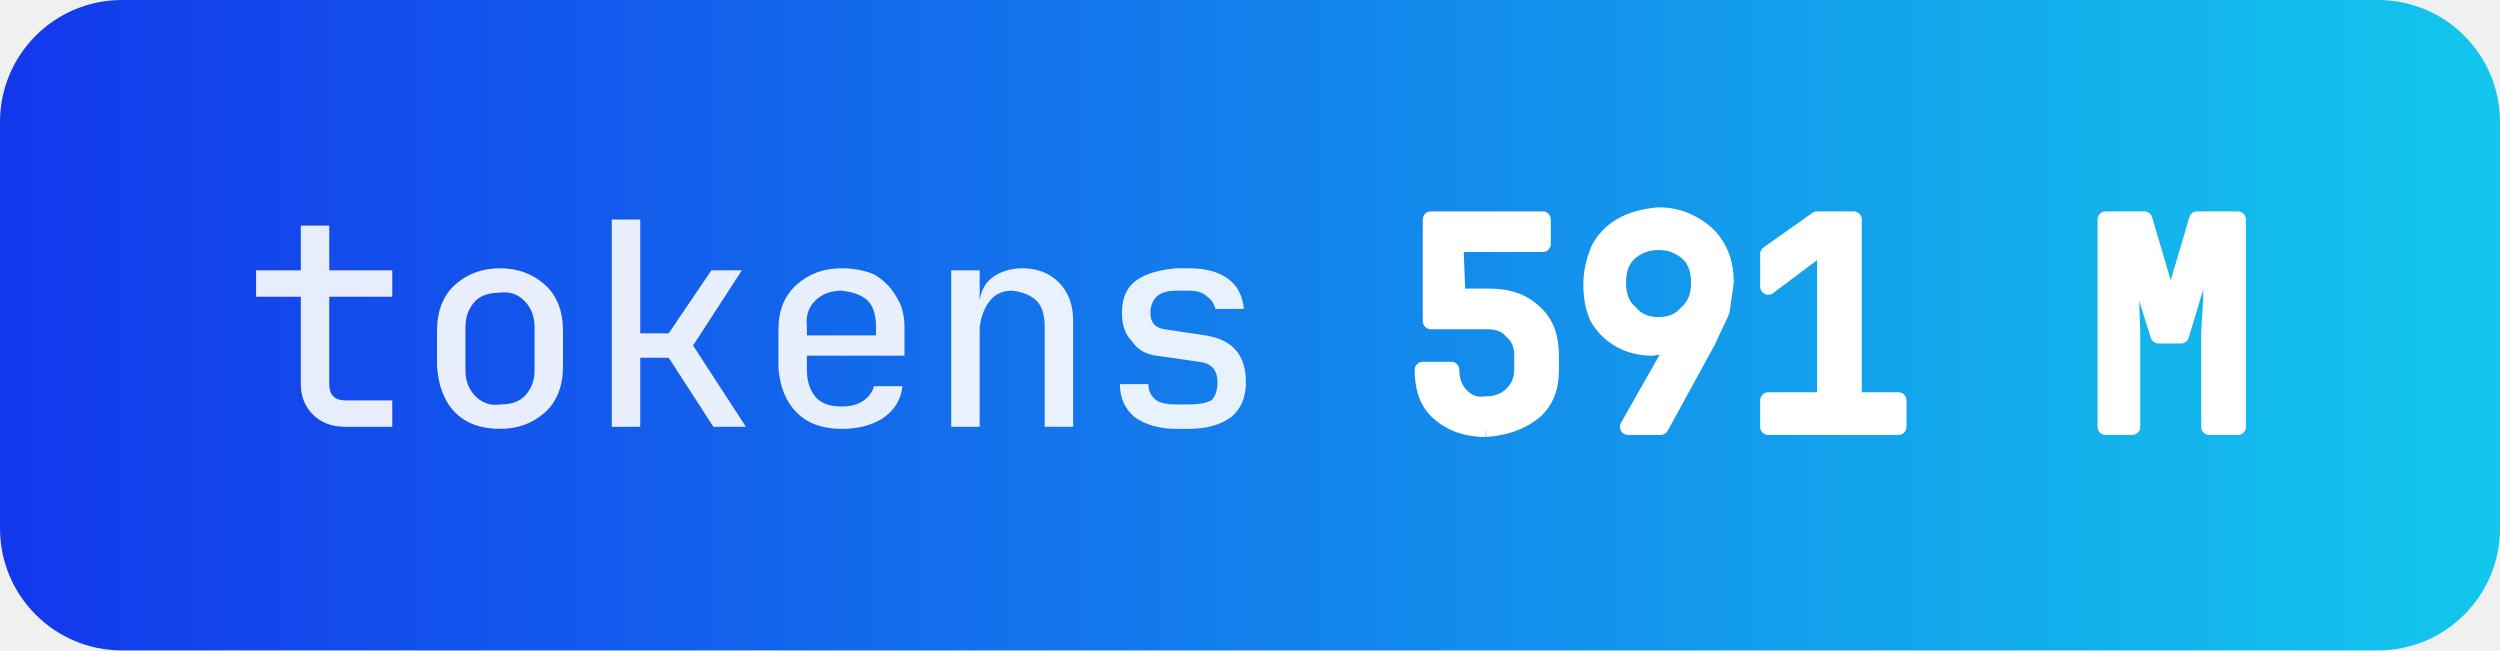
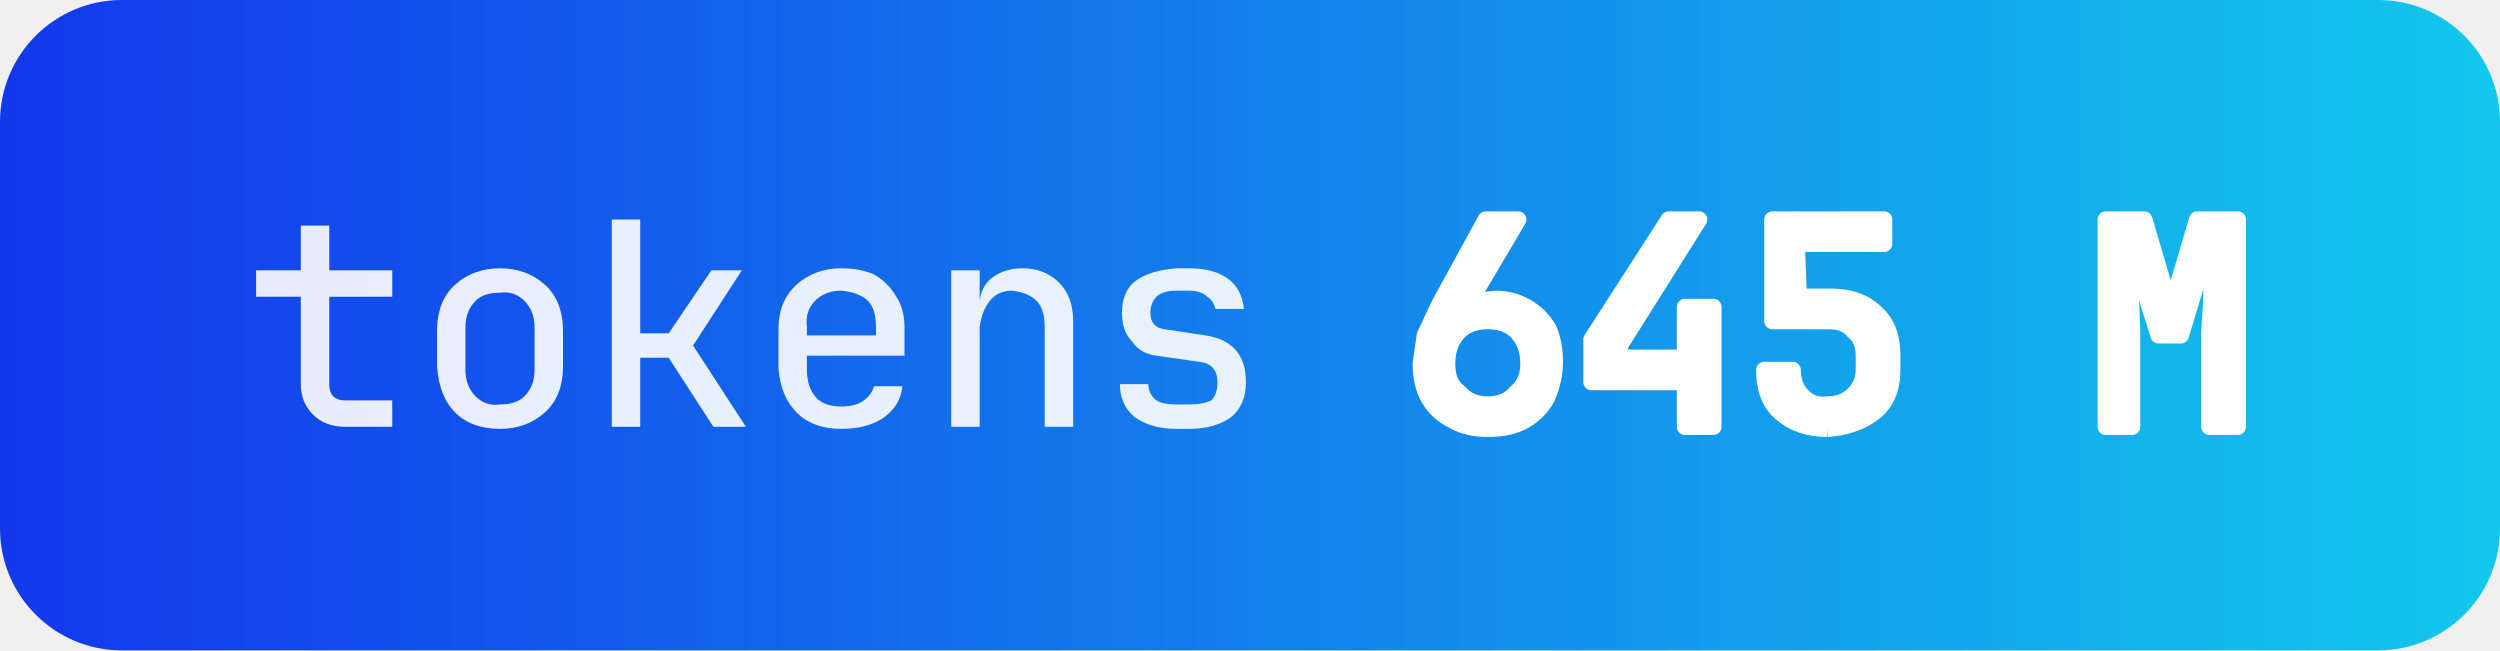
<svg xmlns="http://www.w3.org/2000/svg" width="123" height="32" viewBox="0 0 123 32">
  <defs>
    <pattern id="satori_pattern_id_0" width="1" height="1" x="0" y="0" patternUnits="objectBoundingBox">
      <linearGradient id="satori_biid_0" x1="0" x2="1" y1="0" y2="0" spreadMethod="pad">
        <stop offset="0%" stop-color="#1337ec" />
        <stop offset="100%" stop-color="#13c8ec" />
      </linearGradient>
      <path fill="url(#satori_biid_0)" d="M0 0H123V32H0z" />
    </pattern>
  </defs>
  <path fill="url(#satori_pattern_id_0)" d="M6 0H117A6 6 0 0 1 123 6V26A6 6 0 0 1 117 32H6A6 6 0 0 1 0 26V6A6 6 0 0 1 6 0" />
  <g>
    <path fill="#fff" fill-opacity=".9" d="M19.3 21H17Q16 21 15.4 20.4T14.8 18.9V14.6H12.6V13.3H14.8V11.1H16.2V13.3H19.3V14.6H16.2V18.9Q16.2 19.3 16.4 19.5T17 19.7H19.3zM24.6 21.1Q23.2 21.1 22.4 20.3T21.5 18V16.3Q21.5 14.8 22.4 14T24.6 13.2 26.8 14 27.7 16.3V18Q27.7 19.5 26.8 20.3T24.6 21.1M24.6 19.9Q25.4 19.9 25.8 19.5 26.3 19 26.3 18.2V16.1Q26.3 15.3 25.8 14.8T24.6 14.4Q23.8 14.4 23.4 14.8 22.9 15.3 22.9 16.1V18.2Q22.9 19 23.4 19.5T24.6 19.9M31.5 21H30.1V10.8H31.5V16.4H32.9L35 13.3H36.5L34.1 17 36.7 21H35.1L32.9 17.6H31.5zM41.4 21.1Q40 21.1 39.2 20.3T38.3 18.1V16.2Q38.3 14.8 39.2 14T41.4 13.2Q42.3 13.2 43 13.5 43.7 13.9 44.1 14.6 44.5 15.2 44.5 16.1V17.5H39.7V18.2Q39.7 19 40.1 19.5T41.4 20Q42.1 20 42.5 19.7T43 19H44.4Q44.3 20 43.4 20.6 42.6 21.1 41.4 21.1M39.7 16.1V16.5H43.1V16.1Q43.1 15.2 42.7 14.8T41.4 14.3Q40.6 14.3 40.1 14.8T39.7 16.1M48.2 21H46.8V13.3H48.2V14.8Q48.3 14 48.9 13.6T50.3 13.2Q51.4 13.2 52.1 13.9T52.8 15.8V21H51.4V16.1Q51.4 15.2 51 14.8T49.8 14.3Q49.1 14.3 48.7 14.8T48.2 16.1zM58.5 21.1H57.9Q56.6 21.1 55.8 20.5 55.1 19.9 55.1 18.9H56.5Q56.5 19.4 56.9 19.7 57.2 19.9 57.9 19.9H58.5Q59.2 19.9 59.6 19.7 59.9 19.4 59.9 18.8 59.9 17.9 59 17.8L56.9 17.5Q56.1 17.4 55.7 16.8 55.2 16.3 55.2 15.4 55.2 14.3 55.9 13.8T57.9 13.2H58.5Q59.7 13.2 60.4 13.7T61.2 15.2H59.8Q59.7 14.8 59.4 14.6 59.1 14.3 58.5 14.3H57.9Q57.2 14.3 56.9 14.6T56.6 15.4Q56.6 16.1 57.3 16.2L59.3 16.5Q61.3 16.8 61.3 18.8 61.3 19.9 60.6 20.5 59.8 21.1 58.5 21.1" />
  </g>
  <g>
-     <path fill="#fff" stroke="#fff" stroke-width="0.8" stroke-linejoin="round" d="M73.1 21.1Q71.7 21.1 70.8 20.3 70 19.6 70 18.2H71.4Q71.4 19 71.9 19.5T73.1 19.9Q73.9 19.9 74.4 19.4T74.9 18.2V17.5Q74.9 16.7 74.4 16.3 74 15.8 73.2 15.8H70.4V10.8H75.9V12H71.6L71.7 14.6H73.3Q74.7 14.6 75.5 15.4 76.3 16.1 76.3 17.5V18.2Q76.3 19.6 75.4 20.3T73.1 21.1M81.7 21H80.1L82.6 16.6H82.5Q82.4 16.9 82 17L81.3 17.1Q80.4 17.1 79.7 16.7T78.6 15.6Q78.3 14.9 78.3 14T78.7 12.2Q79.1 11.5 79.8 11.1T81.6 10.6Q82.6 10.6 83.4 11.1 84.1 11.5 84.5 12.2T84.9 13.9L84.7 15.3 84 16.8zM81.6 16Q82.5 16 83 15.4 83.6 14.9 83.6 13.9T83 12.4 81.6 11.9 80.2 12.4 79.6 13.9 80.2 15.4Q80.7 16 81.6 16M93.4 21H87V19.7H89.8V12L87 14.1V12.5L89.4 10.8H91.2V19.7H93.4zM104.9 21H103.6V10.8H105.5L106.8 15.2 108.1 10.8H110.1V21H108.7V16.3L108.8 14.7V12.9L108.9 11.2 107.3 16.5H106.2L104.6 11.4Q104.8 12.4 104.8 13.6L104.9 16.3z" />
+     <path fill="#fff" stroke="#fff" stroke-width="0.8" stroke-linejoin="round" d="M73.2 21.1Q72.2 21.1 71.5 20.7 70.7 20.3 70.3 19.6T69.9 17.9L70.1 16.5 70.8 15 73.1 10.8H74.7L72.1 15.2H72.2L72.7 14.8 73.6 14.7Q74.4 14.7 75.1 15.1T76.2 16.2Q76.5 16.9 76.5 17.8T76.1 19.6Q75.7 20.3 75 20.7T73.2 21.1M73.2 19.9Q74.1 19.9 74.6 19.3 75.2 18.8 75.2 17.9 75.2 16.9 74.6 16.3 74.1 15.8 73.2 15.8T71.8 16.3Q71.2 16.9 71.2 17.9T71.8 19.3Q72.3 19.9 73.2 19.9M84.3 21H82.9V18.8H78.3V16.7L82.1 10.8H83.6L79.7 17V17.6H82.9V15.1H84.3zM89.9 21.1Q88.5 21.1 87.6 20.3 86.8 19.6 86.8 18.2H88.2Q88.2 19 88.7 19.5T89.9 19.9Q90.7 19.9 91.2 19.4T91.7 18.2V17.5Q91.7 16.7 91.2 16.3 90.8 15.8 90 15.8H87.2V10.8H92.7V12H88.4L88.5 14.6H90.1Q91.5 14.6 92.3 15.4 93.1 16.1 93.1 17.5V18.2Q93.1 19.6 92.2 20.3T89.9 21.1M104.9 21H103.6V10.8H105.5L106.8 15.2 108.1 10.8H110.1V21H108.7V16.3L108.8 14.7V12.9L108.9 11.2 107.3 16.5H106.2L104.6 11.4Q104.8 12.4 104.8 13.6L104.9 16.3z" />
  </g>
</svg>
